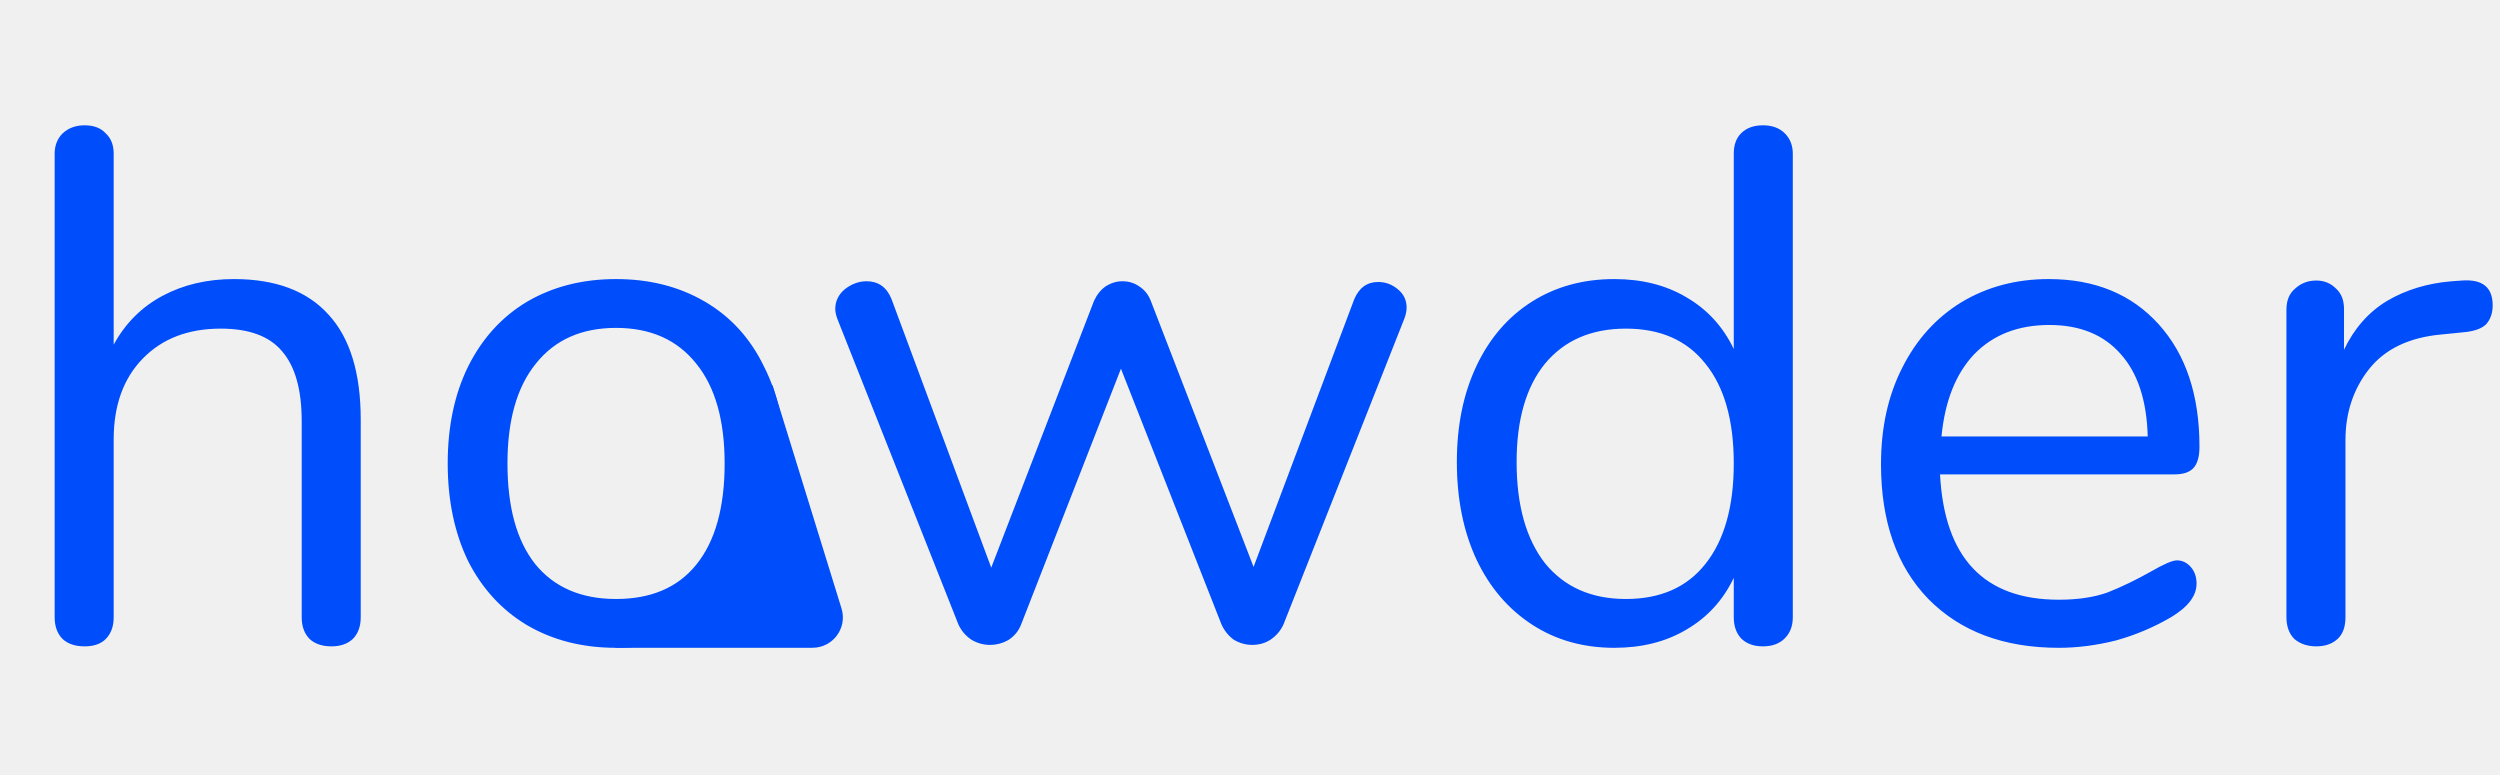
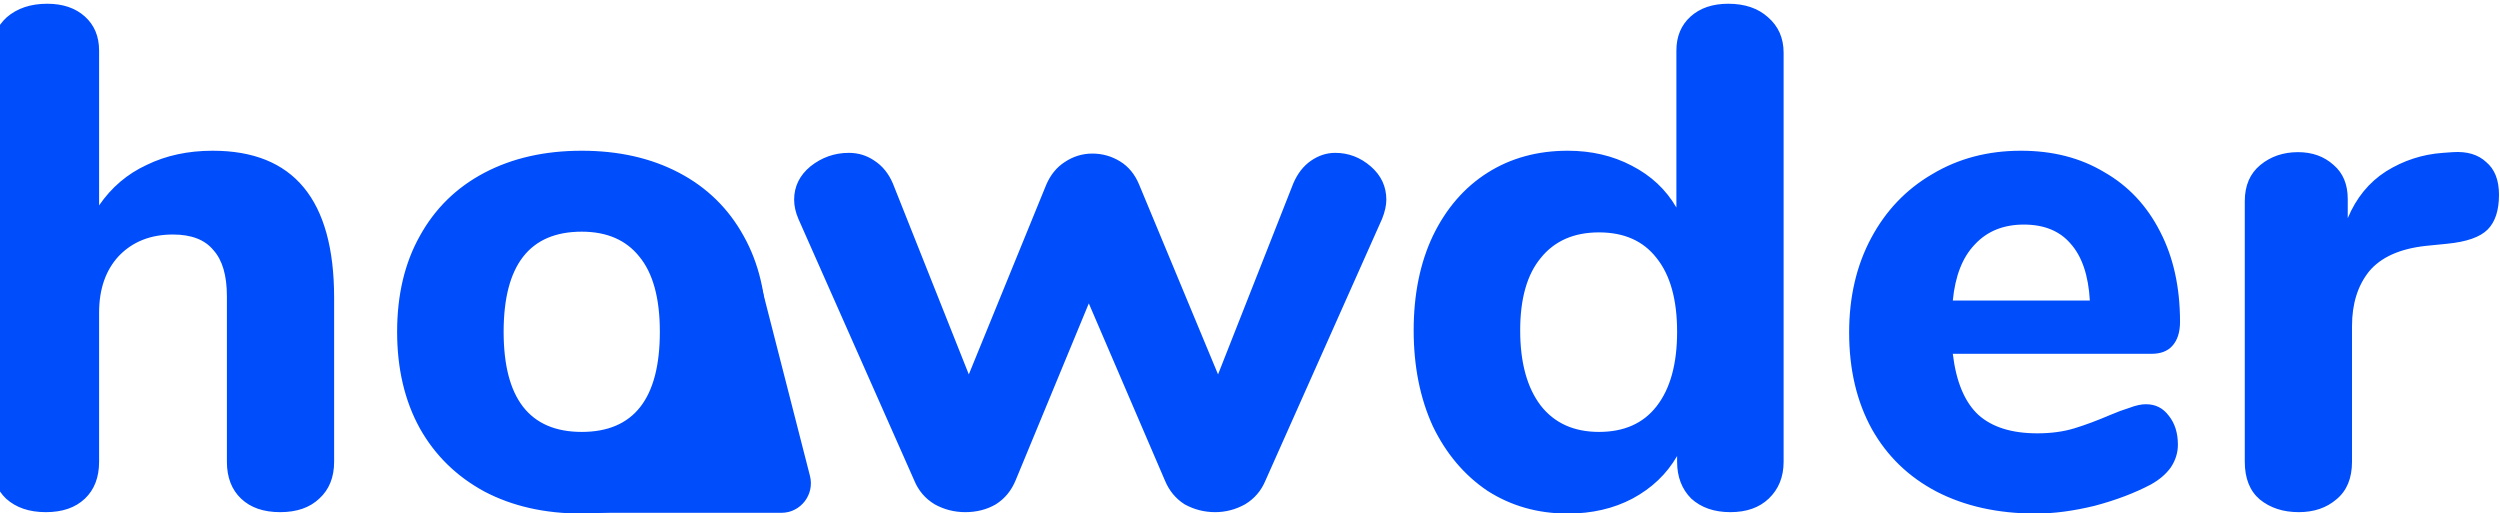
- <svg xmlns="http://www.w3.org/2000/svg" width="494" height="153" viewBox="0 0 494 153" fill="none">
-   <path d="M46.224 55.144C54.48 55.144 60.72 57.496 64.944 62.2C69.168 66.808 71.28 73.72 71.28 82.936V121.96C71.28 123.784 70.752 125.224 69.696 126.28C68.64 127.24 67.248 127.72 65.52 127.72C63.696 127.72 62.256 127.24 61.2 126.28C60.144 125.224 59.616 123.784 59.616 121.96V83.224C59.616 76.984 58.32 72.376 55.728 69.4C53.232 66.424 49.2 64.936 43.632 64.936C37.2 64.936 32.064 66.904 28.224 70.84C24.384 74.776 22.464 80.104 22.464 86.824V121.96C22.464 123.784 21.936 125.224 20.88 126.28C19.92 127.24 18.528 127.72 16.704 127.72C14.88 127.72 13.44 127.24 12.384 126.28C11.328 125.224 10.8 123.784 10.8 121.96V30.376C10.8 28.744 11.328 27.4 12.384 26.344C13.536 25.288 14.976 24.76 16.704 24.76C18.528 24.76 19.92 25.288 20.88 26.344C21.936 27.304 22.464 28.648 22.464 30.376V68.104C24.768 63.88 27.984 60.664 32.112 58.456C36.24 56.248 40.944 55.144 46.224 55.144ZM121.732 128.008C115.108 128.008 109.252 126.52 104.164 123.544C99.172 120.568 95.284 116.344 92.5 110.872C89.812 105.304 88.468 98.872 88.468 91.576C88.468 84.28 89.812 77.896 92.5 72.424C95.284 66.856 99.172 62.584 104.164 59.608C109.252 56.632 115.108 55.144 121.732 55.144C128.356 55.144 134.212 56.632 139.3 59.608C144.388 62.584 148.276 66.856 150.964 72.424C153.748 77.896 155.14 84.28 155.14 91.576C155.14 98.872 153.748 105.304 150.964 110.872C148.276 116.344 144.388 120.568 139.3 123.544C134.212 126.52 128.356 128.008 121.732 128.008ZM121.732 118.36C128.644 118.36 133.924 116.104 137.572 111.592C141.316 106.984 143.188 100.312 143.188 91.576C143.188 83.032 141.316 76.456 137.572 71.848C133.828 67.144 128.548 64.792 121.732 64.792C114.916 64.792 109.636 67.144 105.892 71.848C102.148 76.456 100.276 83.032 100.276 91.576C100.276 100.216 102.1 106.84 105.748 111.448C109.492 116.056 114.82 118.36 121.732 118.36ZM267.579 59.176C268.539 56.872 270.123 55.72 272.331 55.72C273.771 55.72 275.067 56.2 276.219 57.16C277.371 58.12 277.947 59.32 277.947 60.76C277.947 61.432 277.803 62.152 277.515 62.92L253.611 123.4C253.035 124.648 252.171 125.656 251.019 126.424C249.963 127.096 248.763 127.432 247.419 127.432C246.171 127.432 244.971 127.096 243.819 126.424C242.763 125.656 241.947 124.648 241.371 123.4L221.499 72.856L201.771 123.4C201.291 124.648 200.475 125.656 199.323 126.424C198.171 127.096 196.923 127.432 195.579 127.432C194.331 127.432 193.131 127.096 191.979 126.424C190.827 125.656 189.963 124.648 189.387 123.4L165.483 63.064C165.195 62.296 165.051 61.624 165.051 61.048C165.051 59.512 165.675 58.216 166.923 57.16C168.267 56.104 169.707 55.576 171.243 55.576C173.547 55.576 175.179 56.728 176.139 59.032L195.867 112.168L216.171 59.464C216.747 58.216 217.515 57.256 218.475 56.584C219.531 55.912 220.635 55.576 221.787 55.576C223.035 55.576 224.139 55.912 225.099 56.584C226.155 57.256 226.923 58.216 227.403 59.464L247.707 112.024L267.579 59.176ZM348.354 24.76C350.178 24.76 351.618 25.288 352.674 26.344C353.73 27.4 354.258 28.744 354.258 30.376V121.96C354.258 123.688 353.73 125.08 352.674 126.136C351.618 127.192 350.178 127.72 348.354 127.72C346.53 127.72 345.09 127.192 344.034 126.136C343.074 125.08 342.594 123.688 342.594 121.96V114.184C340.482 118.6 337.362 122.008 333.234 124.408C329.202 126.808 324.45 128.008 318.978 128.008C312.834 128.008 307.41 126.472 302.706 123.4C298.002 120.328 294.354 116.056 291.762 110.584C289.17 105.016 287.874 98.584 287.874 91.288C287.874 84.088 289.17 77.752 291.762 72.28C294.354 66.808 298.002 62.584 302.706 59.608C307.41 56.632 312.834 55.144 318.978 55.144C324.45 55.144 329.202 56.344 333.234 58.744C337.362 61.144 340.482 64.552 342.594 68.968V30.376C342.594 28.648 343.074 27.304 344.034 26.344C345.09 25.288 346.53 24.76 348.354 24.76ZM321.282 118.36C328.098 118.36 333.33 116.056 336.978 111.448C340.722 106.744 342.594 100.12 342.594 91.576C342.594 83.032 340.722 76.456 336.978 71.848C333.33 67.24 328.098 64.936 321.282 64.936C314.466 64.936 309.138 67.24 305.298 71.848C301.554 76.456 299.682 82.936 299.682 91.288C299.682 99.832 301.554 106.504 305.298 111.304C309.138 116.008 314.466 118.36 321.282 118.36ZM430.151 110.728C431.207 110.728 432.119 111.16 432.887 112.024C433.655 112.888 434.039 113.992 434.039 115.336C434.039 117.736 432.359 119.944 428.999 121.96C425.543 123.976 421.895 125.512 418.055 126.568C414.215 127.528 410.471 128.008 406.823 128.008C395.975 128.008 387.383 124.792 381.047 118.36C374.807 111.928 371.687 103.048 371.687 91.72C371.687 84.52 373.079 78.184 375.863 72.712C378.647 67.144 382.535 62.824 387.527 59.752C392.615 56.68 398.375 55.144 404.807 55.144C413.927 55.144 421.175 58.12 426.551 64.072C431.927 70.024 434.615 78.088 434.615 88.264C434.615 90.184 434.231 91.576 433.463 92.44C432.695 93.304 431.447 93.736 429.719 93.736H383.351C384.215 110.248 392.039 118.504 406.823 118.504C410.567 118.504 413.783 118.024 416.471 117.064C419.159 116.008 422.039 114.616 425.111 112.888C427.607 111.448 429.287 110.728 430.151 110.728ZM404.951 64.216C398.807 64.216 393.863 66.136 390.119 69.976C386.471 73.816 384.311 79.24 383.639 86.248H424.391C424.199 79.144 422.423 73.72 419.063 69.976C415.703 66.136 410.999 64.216 404.951 64.216ZM486.504 55.432C490.536 55.144 492.552 56.776 492.552 60.328C492.552 61.864 492.12 63.112 491.256 64.072C490.392 64.936 488.904 65.464 486.792 65.656L482.472 66.088C476.04 66.664 471.24 68.968 468.072 73C465 76.936 463.464 81.592 463.464 86.968V121.96C463.464 123.88 462.936 125.32 461.88 126.28C460.824 127.24 459.432 127.72 457.704 127.72C455.976 127.72 454.536 127.24 453.384 126.28C452.328 125.224 451.8 123.784 451.8 121.96V61.192C451.8 59.368 452.376 57.976 453.528 57.016C454.68 55.96 456.072 55.432 457.704 55.432C459.24 55.432 460.536 55.96 461.592 57.016C462.648 57.976 463.176 59.32 463.176 61.048V69.112C465.192 64.888 468.024 61.672 471.672 59.464C475.416 57.256 479.688 55.96 484.488 55.576L486.504 55.432Z" fill="#004DFC" />
-   <path d="M160.549 128H121.492L144.735 111.937C145.604 111.337 146.2 110.418 146.394 109.38L152.618 76L166.282 120.229C167.475 124.089 164.589 128 160.549 128Z" fill="#004DFC" stroke="black" stroke-width="0.001" />
+ <svg xmlns="http://www.w3.org/2000/svg" width="507" height="104" viewBox="0 0 507 104" fill="none">
+   <rect width="1440" height="820" transform="translate(-580 -305)" fill="white" />
+   <path d="M43.136 30.568C59.552 30.568 67.76 40.504 67.76 60.376V93.64C67.76 96.808 66.752 99.304 64.736 101.128C62.816 102.952 60.176 103.864 56.816 103.864C53.456 103.864 50.816 102.952 48.896 101.128C46.976 99.304 46.016 96.808 46.016 93.64V60.088C46.016 55.864 45.104 52.744 43.28 50.728C41.552 48.616 38.816 47.56 35.072 47.56C30.56 47.56 26.912 49 24.128 51.88C21.44 54.76 20.096 58.6 20.096 63.4V93.64C20.096 96.808 19.136 99.304 17.216 101.128C15.296 102.952 12.656 103.864 9.296 103.864C5.936 103.864 3.248 102.952 1.232 101.128C-0.688 99.304 -1.648 96.808 -1.648 93.64V10.696C-1.648 7.72 -0.64 5.32 1.376 3.496C3.488 1.672 6.224 0.76 9.584 0.76C12.752 0.76 15.296 1.624 17.216 3.352C19.136 5.08 20.096 7.384 20.096 10.264V41.656C22.592 38.008 25.808 35.272 29.744 33.448C33.68 31.528 38.144 30.568 43.136 30.568ZM117.977 104.152C110.489 104.152 103.913 102.664 98.249 99.688C92.585 96.616 88.217 92.344 85.145 86.872C82.073 81.304 80.537 74.776 80.537 67.288C80.537 59.8 82.073 53.32 85.145 47.848C88.217 42.28 92.585 38.008 98.249 35.032C103.913 32.056 110.489 30.568 117.977 30.568C125.465 30.568 132.041 32.056 137.705 35.032C143.369 38.008 147.737 42.28 150.809 47.848C153.881 53.32 155.417 59.8 155.417 67.288C155.417 74.776 153.881 81.304 150.809 86.872C147.737 92.344 143.369 96.616 137.705 99.688C132.041 102.664 125.465 104.152 117.977 104.152ZM117.977 87.592C128.537 87.592 133.817 80.824 133.817 67.288C133.817 60.472 132.425 55.384 129.641 52.024C126.953 48.664 123.065 46.984 117.977 46.984C107.417 46.984 102.137 53.752 102.137 67.288C102.137 80.824 107.417 87.592 117.977 87.592ZM262.283 37.192C263.147 35.176 264.347 33.64 265.883 32.584C267.419 31.528 269.051 31 270.779 31C273.467 31 275.867 31.912 277.979 33.736C280.091 35.56 281.147 37.816 281.147 40.504C281.147 41.656 280.859 42.952 280.283 44.392L256.667 97.384C255.803 99.496 254.411 101.128 252.491 102.28C250.571 103.336 248.555 103.864 246.443 103.864C244.235 103.864 242.171 103.336 240.251 102.28C238.427 101.128 237.083 99.496 236.219 97.384L220.811 61.528L205.979 97.384C205.115 99.496 203.771 101.128 201.947 102.28C200.123 103.336 198.059 103.864 195.755 103.864C193.547 103.864 191.483 103.336 189.563 102.28C187.643 101.128 186.251 99.496 185.387 97.384L161.915 44.392C161.339 43.048 161.051 41.752 161.051 40.504C161.051 37.816 162.155 35.56 164.363 33.736C166.667 31.912 169.259 31 172.139 31C174.059 31 175.787 31.528 177.323 32.584C178.955 33.64 180.203 35.176 181.067 37.192L196.475 75.928L212.171 37.48C213.035 35.464 214.283 33.928 215.915 32.872C217.643 31.72 219.515 31.144 221.531 31.144C223.547 31.144 225.419 31.672 227.147 32.728C228.875 33.784 230.171 35.368 231.035 37.48L247.019 75.928L262.283 37.192ZM350.485 0.76C353.845 0.76 356.533 1.672 358.549 3.496C360.661 5.32 361.717 7.72 361.717 10.696V93.64C361.717 96.712 360.709 99.208 358.693 101.128C356.773 102.952 354.181 103.864 350.917 103.864C347.653 103.864 345.013 102.952 342.997 101.128C341.077 99.208 340.117 96.712 340.117 93.64V92.488C338.005 96.136 334.981 99.016 331.045 101.128C327.205 103.144 322.837 104.152 317.941 104.152C311.893 104.152 306.469 102.616 301.669 99.544C296.965 96.376 293.269 92.008 290.581 86.44C287.989 80.776 286.693 74.296 286.693 67C286.693 59.704 287.989 53.32 290.581 47.848C293.269 42.28 296.965 38.008 301.669 35.032C306.373 32.056 311.797 30.568 317.941 30.568C322.741 30.568 327.061 31.576 330.901 33.592C334.837 35.608 337.861 38.44 339.973 42.088V10.264C339.973 7.384 340.933 5.08 342.853 3.352C344.773 1.624 347.317 0.76 350.485 0.76ZM324.277 87.592C329.365 87.592 333.253 85.864 335.941 82.408C338.725 78.856 340.117 73.816 340.117 67.288C340.117 60.76 338.725 55.768 335.941 52.312C333.253 48.856 329.365 47.128 324.277 47.128C319.189 47.128 315.253 48.856 312.469 52.312C309.685 55.672 308.293 60.568 308.293 67C308.293 73.528 309.685 78.616 312.469 82.264C315.253 85.816 319.189 87.592 324.277 87.592ZM435.197 81.976C437.117 81.976 438.653 82.744 439.805 84.28C441.053 85.816 441.677 87.784 441.677 90.184C441.677 91.816 441.197 93.352 440.237 94.792C439.277 96.136 437.933 97.288 436.205 98.248C432.941 99.976 429.149 101.416 424.829 102.568C420.509 103.624 416.525 104.152 412.877 104.152C405.197 104.152 398.477 102.664 392.717 99.688C387.053 96.712 382.685 92.488 379.613 87.016C376.541 81.448 375.005 74.92 375.005 67.432C375.005 60.232 376.493 53.848 379.469 48.28C382.445 42.712 386.573 38.392 391.853 35.32C397.133 32.152 403.133 30.568 409.853 30.568C416.285 30.568 421.901 32.008 426.701 34.888C431.597 37.672 435.389 41.704 438.077 46.984C440.765 52.168 442.109 58.264 442.109 65.272C442.109 67.384 441.581 69.016 440.525 70.168C439.565 71.224 438.173 71.752 436.349 71.752H396.029C396.701 77.416 398.429 81.544 401.213 84.136C403.997 86.632 407.981 87.88 413.165 87.88C415.949 87.88 418.445 87.544 420.653 86.872C422.861 86.2 425.309 85.288 427.997 84.136C429.341 83.56 430.637 83.08 431.885 82.696C433.133 82.216 434.237 81.976 435.197 81.976ZM410.429 45.544C406.301 45.544 402.989 46.888 400.493 49.576C397.997 52.168 396.509 55.96 396.029 60.952H423.821C423.533 55.864 422.237 52.024 419.933 49.432C417.725 46.84 414.557 45.544 410.429 45.544ZM497.435 30.856C500.315 30.664 502.571 31.336 504.203 32.872C505.931 34.312 506.795 36.52 506.795 39.496C506.795 42.664 506.027 45.016 504.491 46.552C502.955 48.088 500.219 49.048 496.283 49.432L491.963 49.864C486.683 50.44 482.843 52.168 480.443 55.048C478.139 57.928 476.987 61.624 476.987 66.136V93.64C476.987 97 475.931 99.544 473.819 101.272C471.803 103 469.259 103.864 466.187 103.864C463.019 103.864 460.379 103 458.267 101.272C456.251 99.544 455.243 97 455.243 93.64V40.792C455.243 37.624 456.299 35.176 458.411 33.448C460.523 31.72 463.067 30.856 466.043 30.856C468.923 30.856 471.323 31.72 473.243 33.448C475.163 35.08 476.123 37.384 476.123 40.36V44.248C477.851 40.12 480.443 36.952 483.899 34.744C487.451 32.536 491.291 31.288 495.419 31L497.435 30.856Z" fill="#004DFC" />
+   <path d="M158.448 104H116.89L141.493 87.095C142.201 86.609 142.734 85.908 143.012 85.095L153.5 54.5L164.26 96.511C165.232 100.306 162.366 104 158.448 104Z" fill="#004DFC" stroke="black" stroke-width="0.001" />
</svg>
